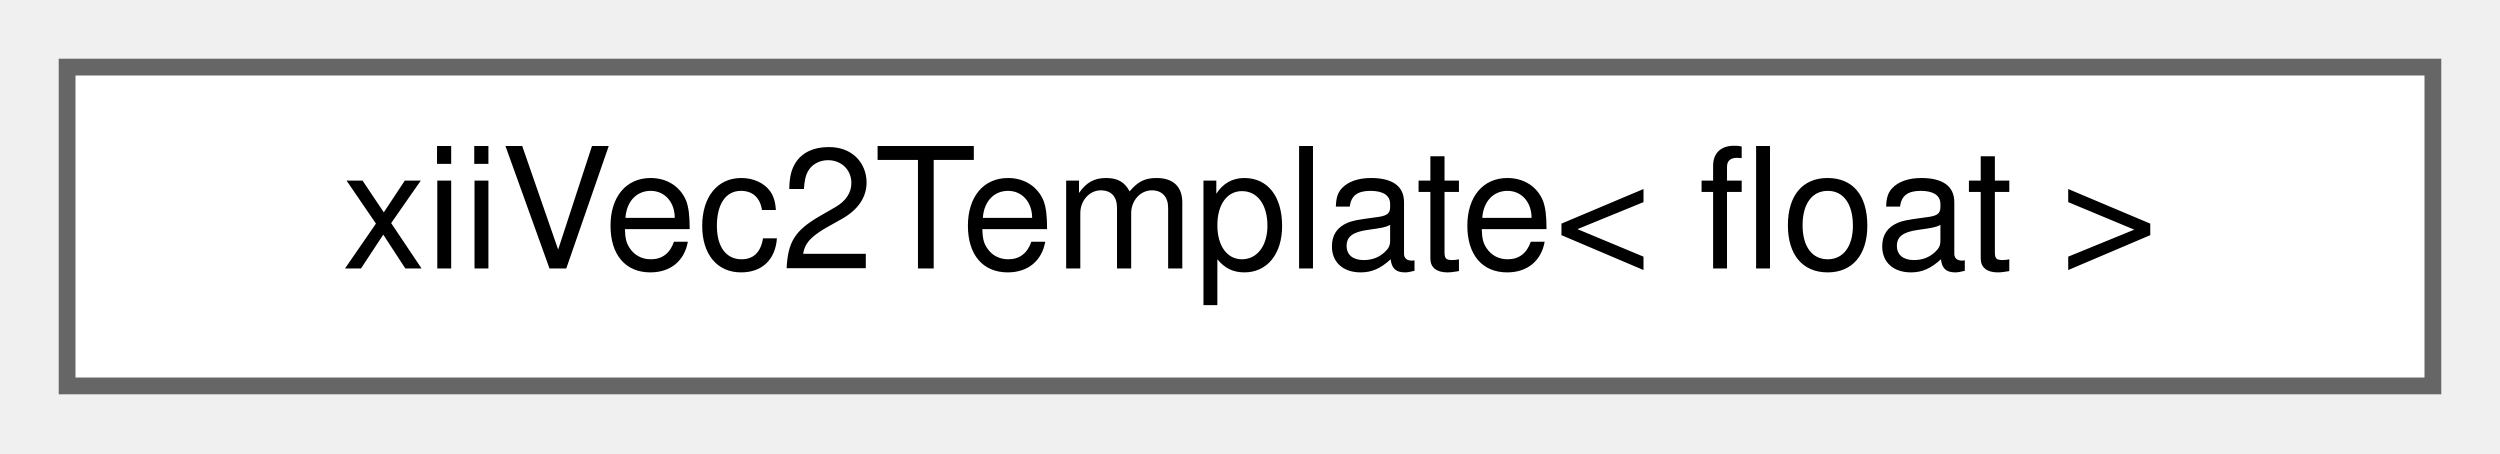
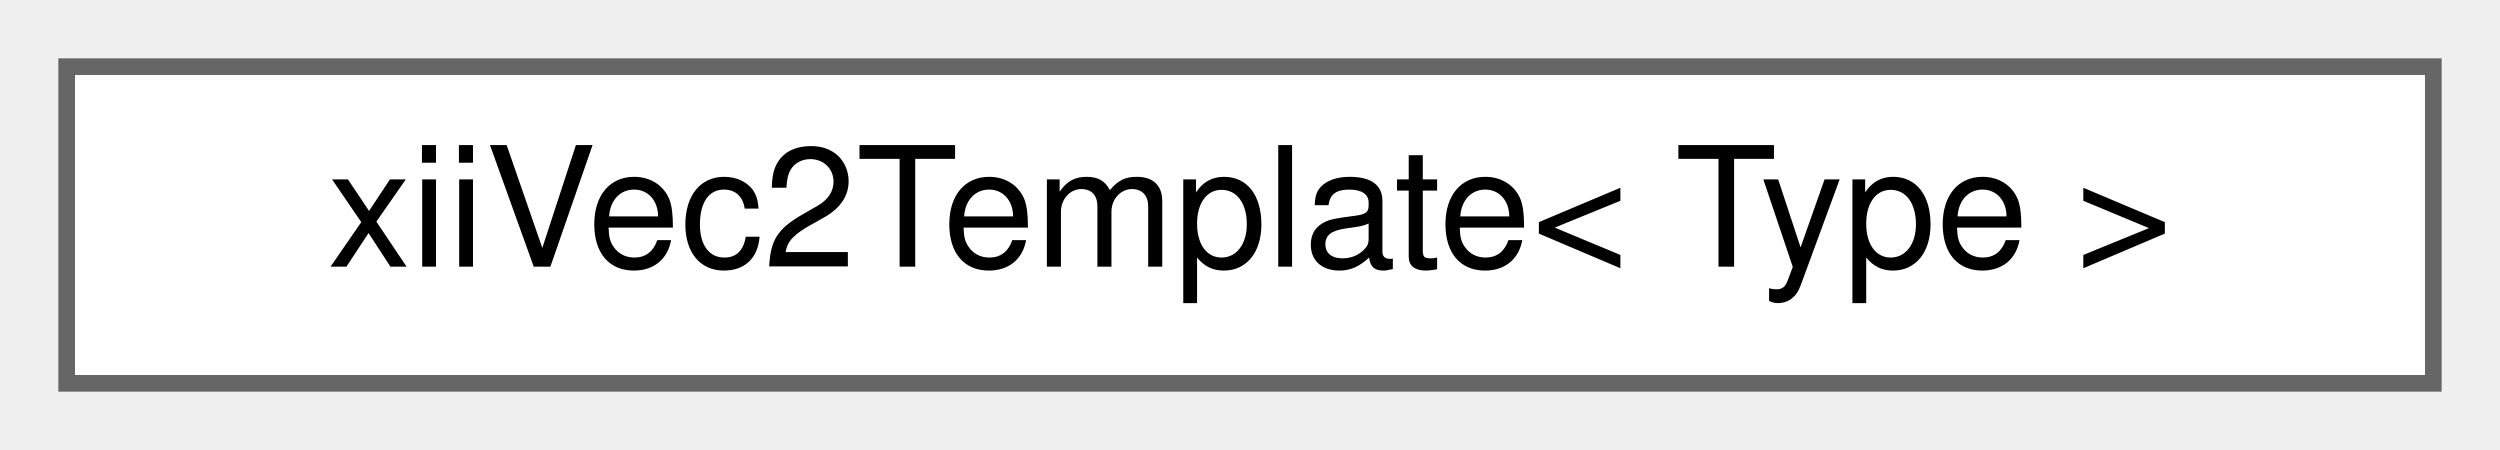
- <svg xmlns="http://www.w3.org/2000/svg" xmlns:xlink="http://www.w3.org/1999/xlink" width="149pt" height="27pt" viewBox="0.00 0.00 149.00 27.00">
+ <svg xmlns="http://www.w3.org/2000/svg" xmlns:xlink="http://www.w3.org/1999/xlink" width="150pt" height="27pt" viewBox="0.00 0.00 150.00 27.00">
  <g id="graph0" class="graph" transform="scale(1 1) rotate(0) translate(4 23)">
    <g id="Node000000" class="node">
      <g id="a_Node000000">
-         <a xlink:href="d1/d0d/classxii_vec2_template.html" target="_top" xlink:title=" ">
-           <polygon fill="white" stroke="#666666" points="141,-19 0,-19 0,0 141,0 141,-19" />
-           <text text-anchor="middle" x="70.5" y="-7" font-family="Helvetica,sans-Serif" font-size="10.00">xiiVec2Template&lt; float &gt;</text>
+         <a xlink:href="d1/d0d/classxii_vec2_template.html" target="_top" xlink:title="A 2-component vector class.">
+           <polygon fill="white" stroke="#666666" points="142,-19 0,-19 0,0 142,0 142,-19" />
+           <text text-anchor="middle" x="71" y="-7" font-family="Helvetica,sans-Serif" font-size="10.00">xiiVec2Template&lt; Type &gt;</text>
        </a>
      </g>
    </g>
  </g>
</svg>
